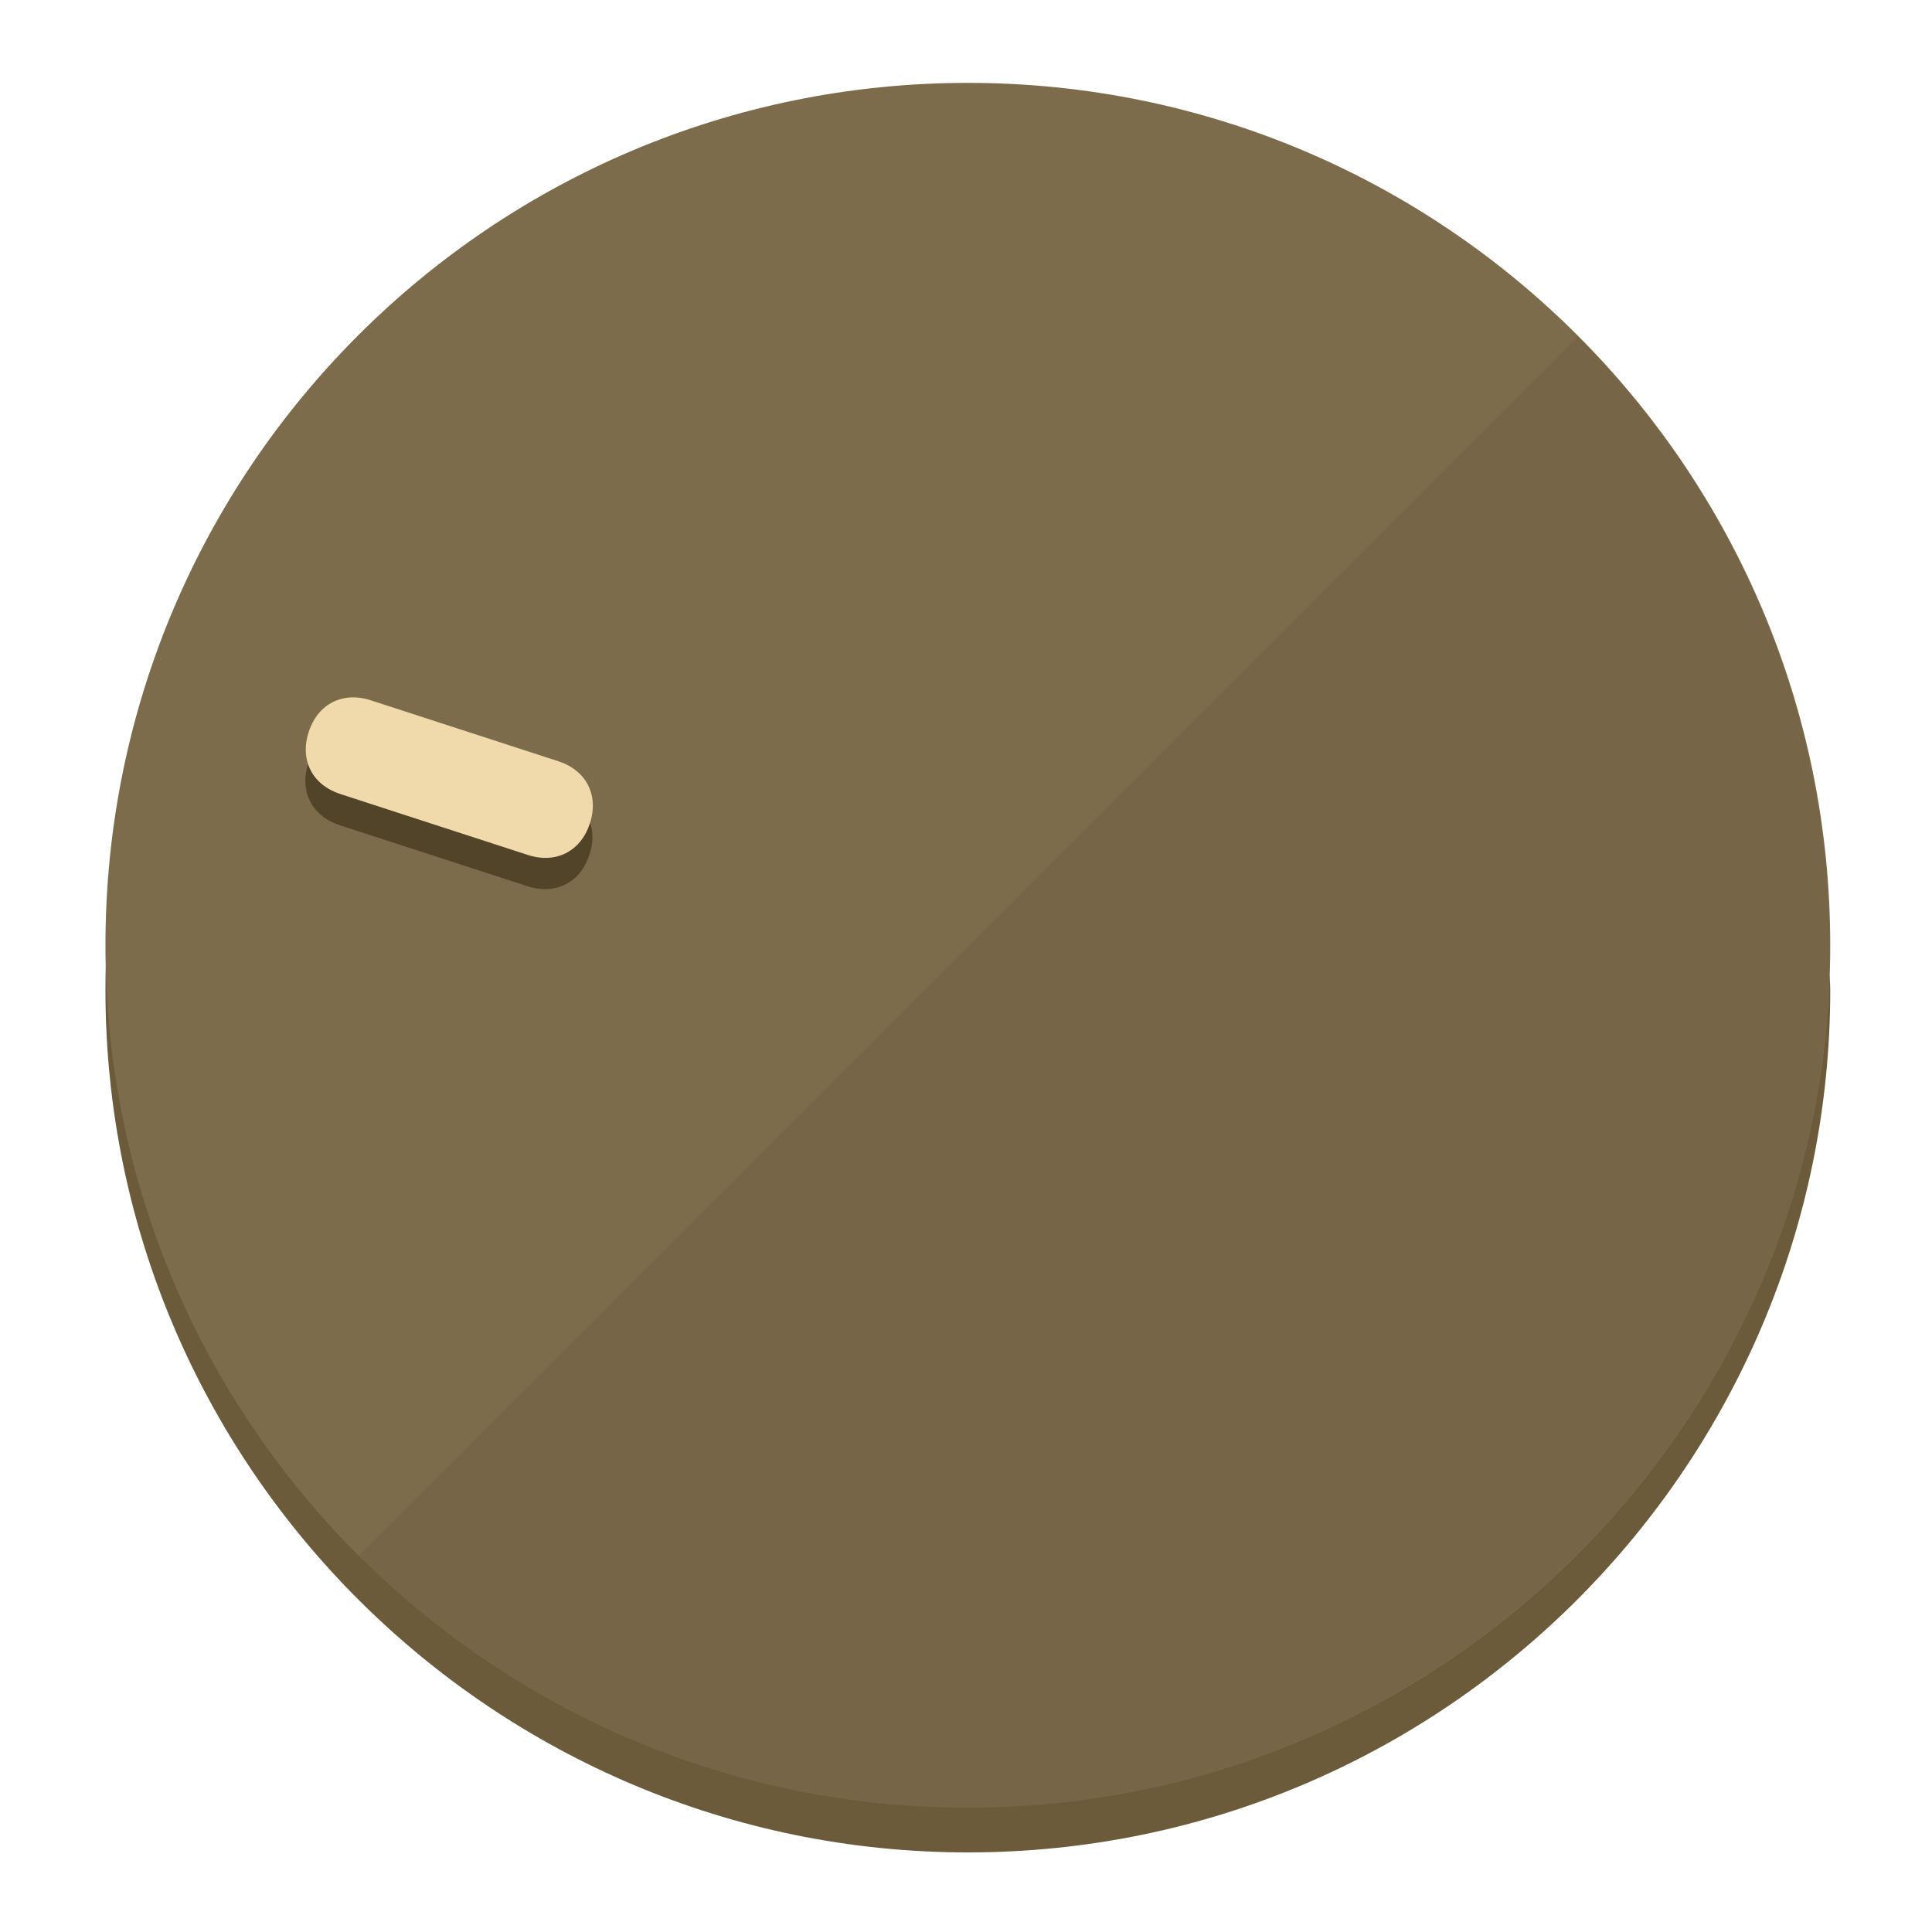
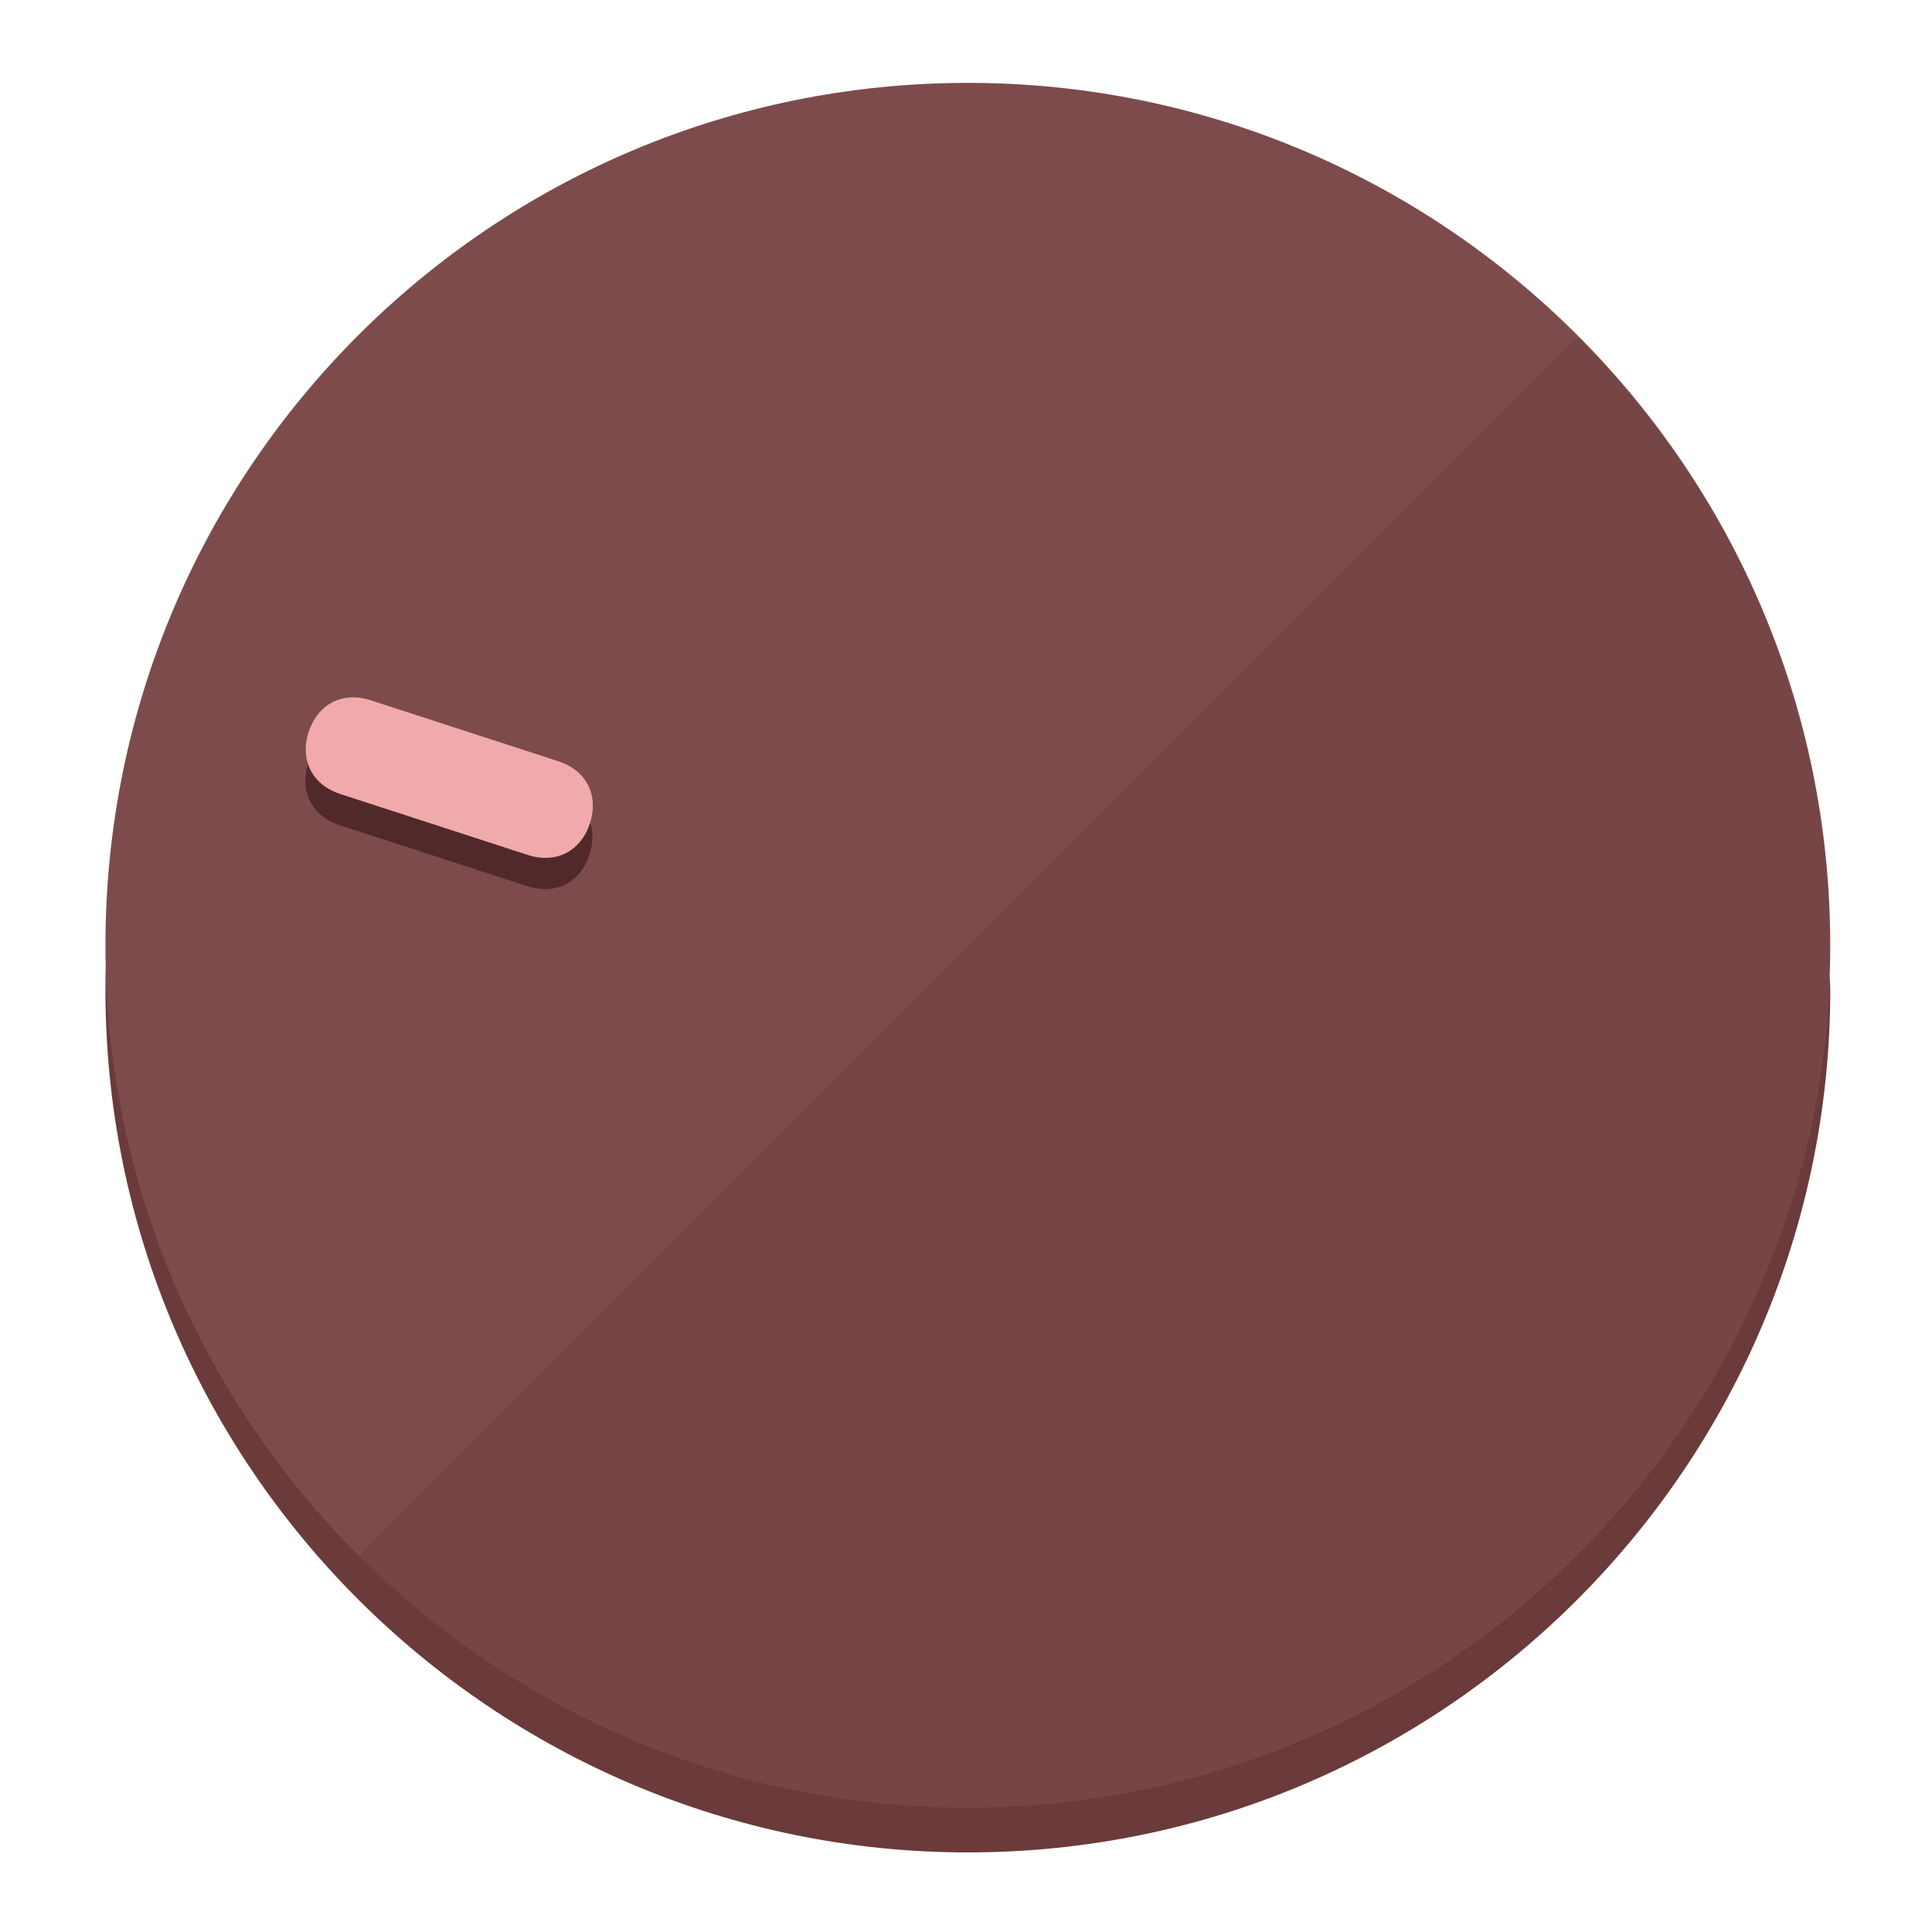
<svg xmlns="http://www.w3.org/2000/svg" height="120px" width="120px" version="1.1" id="Layer_1" viewBox="0 0 496.8 496.8" xml:space="preserve">
  <defs id="defs23" />
  <g id="g3158">
-     <path style="display:inline;fill:#6B5B3A;fill-opacity:1;stroke-width:1.584" d="m 248.875,445.92 c 116.582,0 212.89,-91.238 220.493,-205.286 0,5.069 1.267,8.87 1.267,13.939 0,121.651 -98.842,221.76 -221.76,221.76 -121.651,0 -221.76,-98.842 -221.76,-221.76 0,-5.069 0,-8.87 1.267,-13.939 7.603,114.048 103.91,205.286 220.493,205.286 z" id="path8" />
-     <circle style="display:inline;fill:#7D6C4B;fill-opacity:1;stroke-width:1.584" cx="248.875" cy="243.071" r="221.76" id="circle12" />
-     <path style="display:inline;fill:#524429;fill-opacity:0.154;stroke-width:1.587" d="m 405.744,86.606 c 86.308,86.308 86.308,227.193 0,313.5 -86.308,86.308 -227.193,86.308 -313.5,0" id="path14" />
+     <path style="display:inline;fill:#6B3A3B;fill-opacity:1;stroke-width:1.584" d="m 248.875,445.92 c 116.582,0 212.89,-91.238 220.493,-205.286 0,5.069 1.267,8.87 1.267,13.939 0,121.651 -98.842,221.76 -221.76,221.76 -121.651,0 -221.76,-98.842 -221.76,-221.76 0,-5.069 0,-8.87 1.267,-13.939 7.603,114.048 103.91,205.286 220.493,205.286 z" id="path8" />
+     <circle style="display:inline;fill:#7D4B4C;fill-opacity:1;stroke-width:1.584" cx="248.875" cy="243.071" r="221.76" id="circle12" />
+     <path style="display:inline;fill:#52292A;fill-opacity:0.154;stroke-width:1.587" d="m 405.744,86.606 c 86.308,86.308 86.308,227.193 0,313.5 -86.308,86.308 -227.193,86.308 -313.5,0" id="path14" />
  </g>
  <g id="g3198">
    <circle style="display:none;fill:#000000;fill-opacity:0;stroke-width:1.584" cx="-154.88" cy="311.577" r="221.76" id="circle12-3" transform="rotate(-72)" />
-     <path style="display:inline;fill:#524429;fill-opacity:1;stroke-width:1.584" d="m 143.448,203.776 c 7.231,2.35 10.485,8.737 8.136,15.968 v 0 c -2.35,7.231 -8.737,10.485 -15.968,8.136 L 87.409,212.216 c -7.231,-2.35 -10.485,-8.737 -8.136,-15.968 v 0 c 2.35,-7.231 8.737,-10.485 15.968,-8.136 z" id="path3789" />
-     <path style="display:inline;fill:#F0D9AA;stroke-width:1.584" d="m 143.557,195.742 c 7.231,2.35 10.485,8.737 8.136,15.968 v 0 c -2.35,7.231 -8.737,10.485 -15.968,8.136 L 87.518,204.182 c -7.231,-2.35 -10.485,-8.737 -8.136,-15.968 v 0 c 2.35,-7.231 8.737,-10.485 15.968,-8.136 z" id="path915" />
+     <path style="display:inline;fill:#52292A;fill-opacity:1;stroke-width:1.584" d="m 143.448,203.776 c 7.231,2.35 10.485,8.737 8.136,15.968 v 0 c -2.35,7.231 -8.737,10.485 -15.968,8.136 L 87.409,212.216 c -7.231,-2.35 -10.485,-8.737 -8.136,-15.968 v 0 c 2.35,-7.231 8.737,-10.485 15.968,-8.136 z" id="path3789" />
+     <path style="display:inline;fill:#F0AAAC;stroke-width:1.584" d="m 143.557,195.742 c 7.231,2.35 10.485,8.737 8.136,15.968 v 0 c -2.35,7.231 -8.737,10.485 -15.968,8.136 L 87.518,204.182 c -7.231,-2.35 -10.485,-8.737 -8.136,-15.968 v 0 c 2.35,-7.231 8.737,-10.485 15.968,-8.136 z" id="path915" />
  </g>
</svg>
